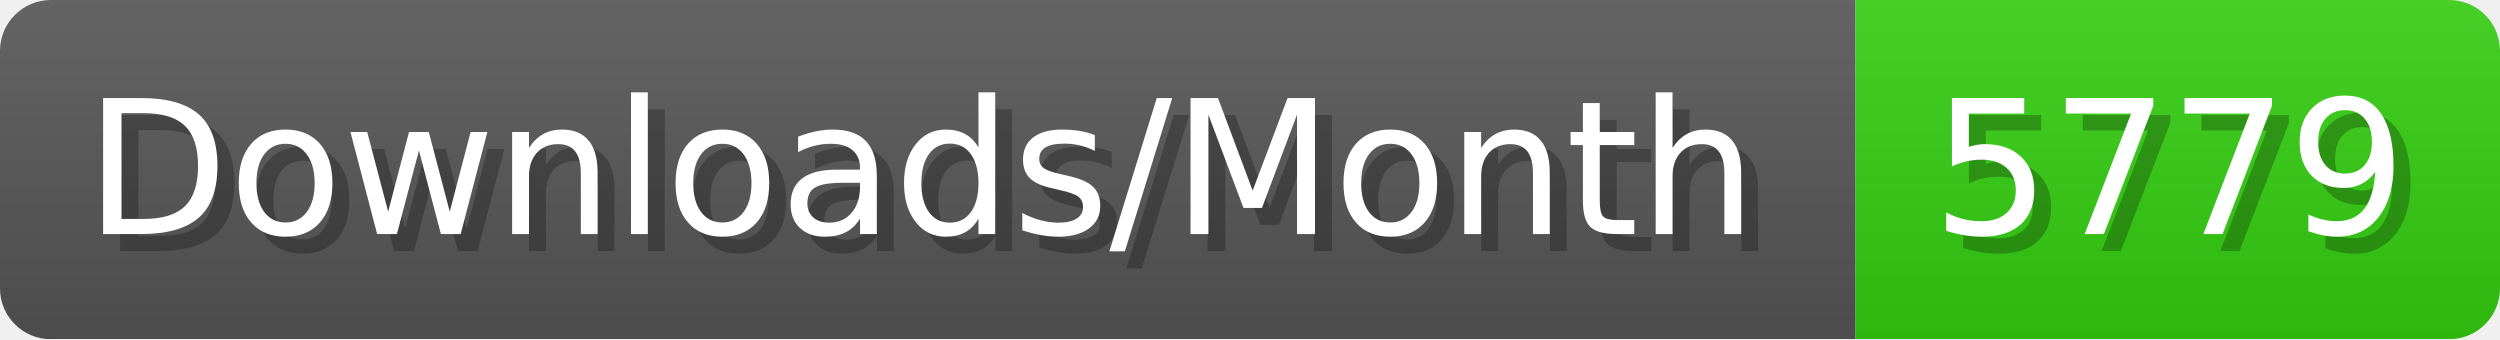
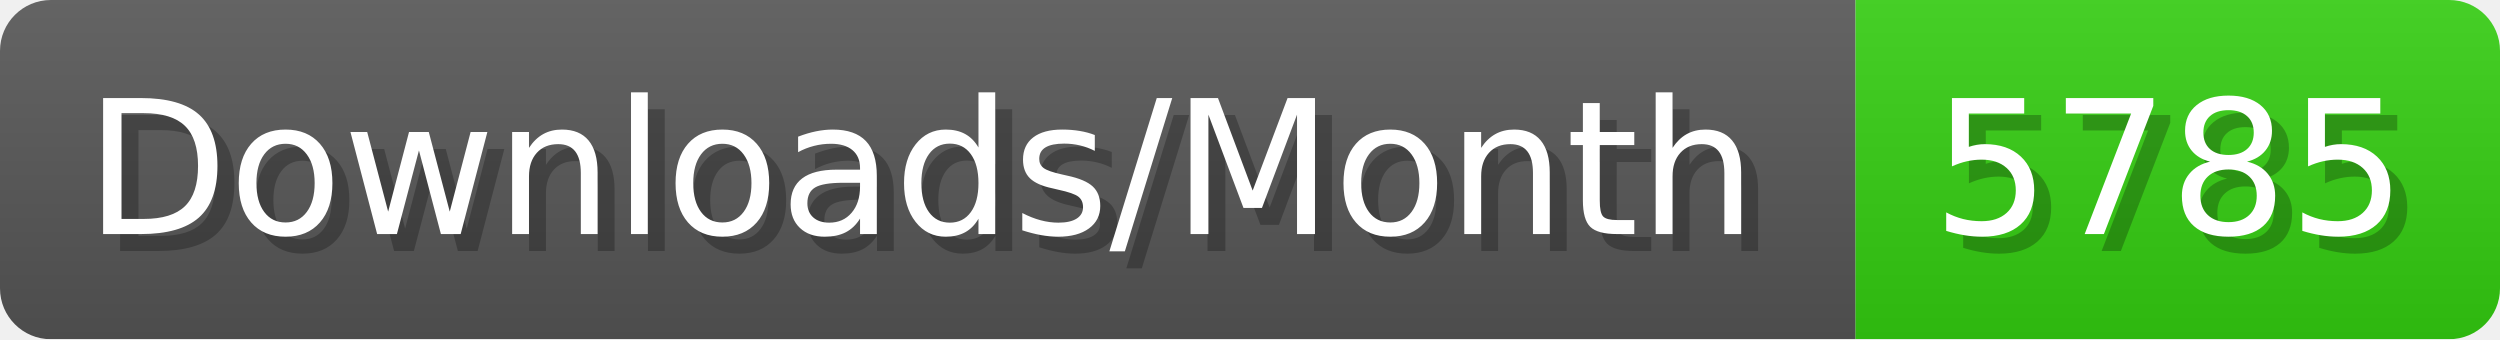
- <svg xmlns="http://www.w3.org/2000/svg" width="147.4" height="20" viewBox="0 0 1474 200" role="img" aria-label="Downloads/Month: 5779">
+ <svg xmlns="http://www.w3.org/2000/svg" width="147.4" height="20" viewBox="0 0 1474 200" role="img" aria-label="Downloads/Month: 5785">
  <linearGradient id="YlXUI" x2="0" y2="100%">
    <stop offset="0" stop-opacity=".1" stop-color="#EEE" />
    <stop offset="1" stop-opacity=".1" />
  </linearGradient>
  <mask id="JHhop">
    <rect width="1474" height="200" rx="30" fill="#FFF" />
  </mask>
  <g mask="url(#JHhop)">
    <rect width="1094" height="200" fill="#555" />
    <rect width="380" height="200" fill="#3C1" x="1094" />
    <rect width="1474" height="200" fill="url(#YlXUI)" />
  </g>
  <g aria-hidden="true" fill="#fff" text-anchor="start" font-family="Verdana,DejaVu Sans,sans-serif" font-size="110">
    <text x="60" y="148" textLength="994" fill="#000" opacity="0.25">Downloads/Month</text>
    <text x="50" y="138" textLength="994">Downloads/Month</text>
-     <text x="1149" y="148" textLength="280" fill="#000" opacity="0.25">5779</text>
-     <text x="1139" y="138" textLength="280">5779</text>
+     <text x="1149" y="148" textLength="280" fill="#000" opacity="0.25">5785</text>
+     <text x="1139" y="138" textLength="280">5785</text>
  </g>
</svg>
